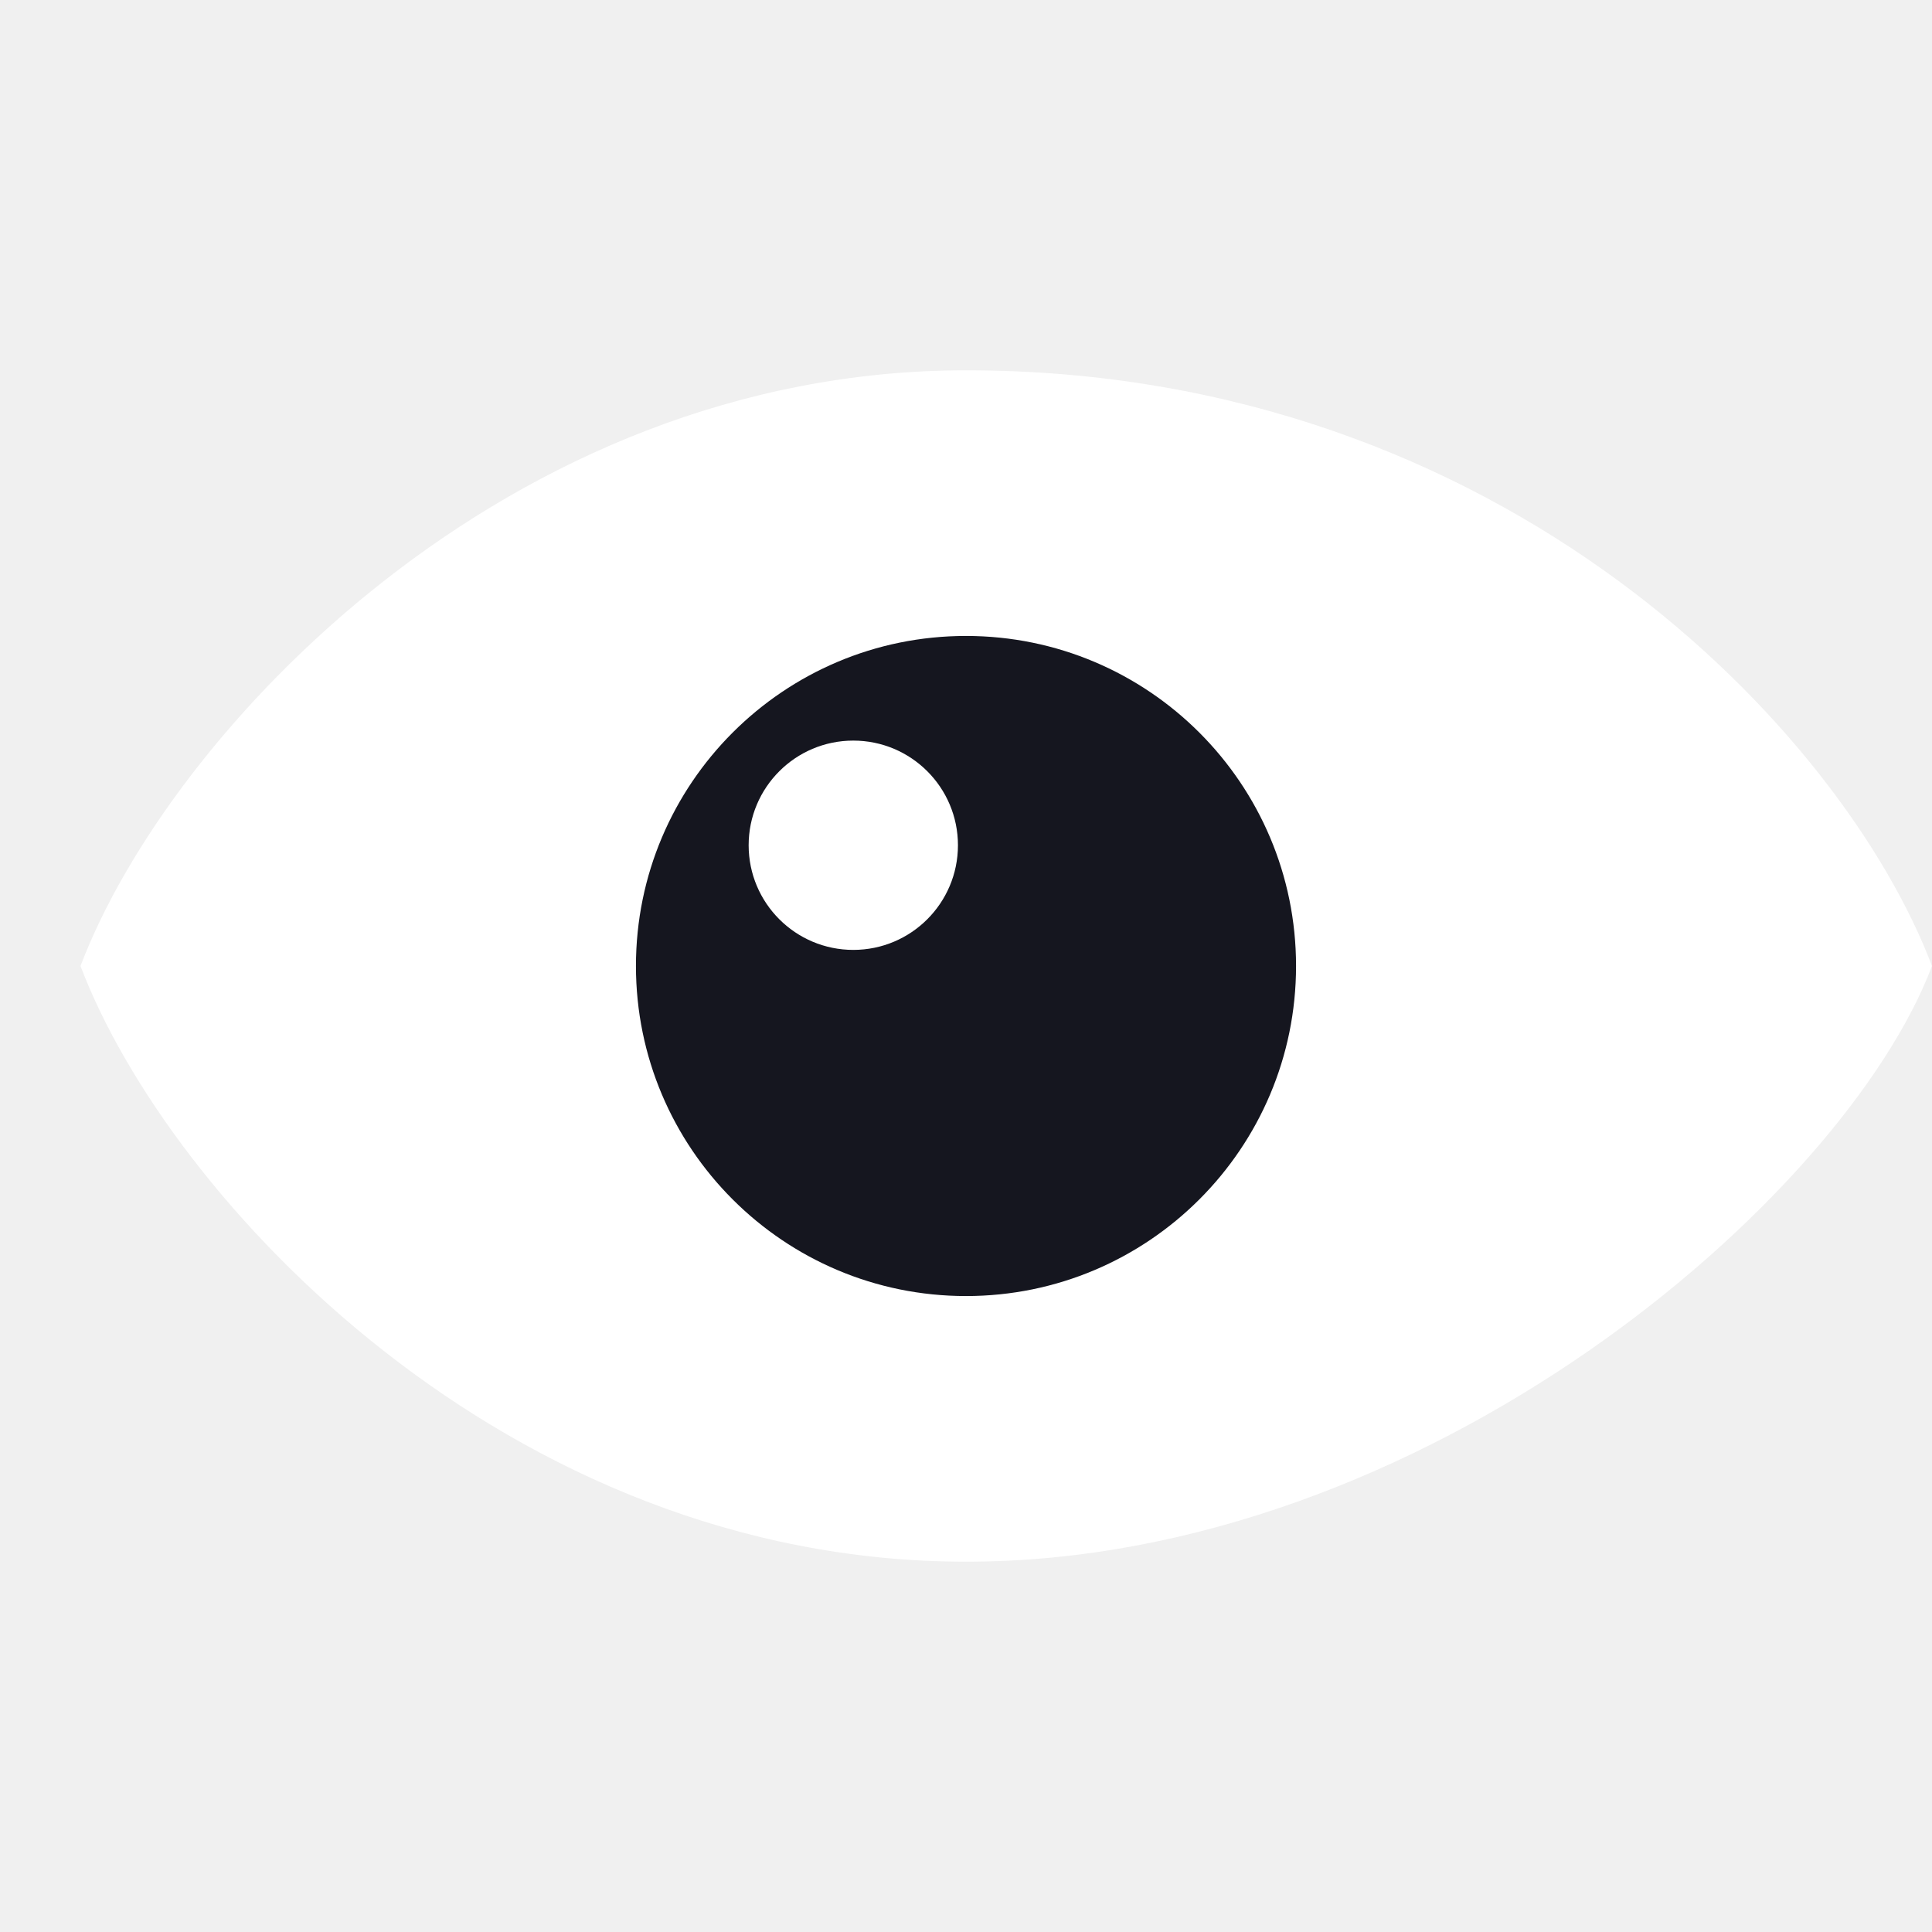
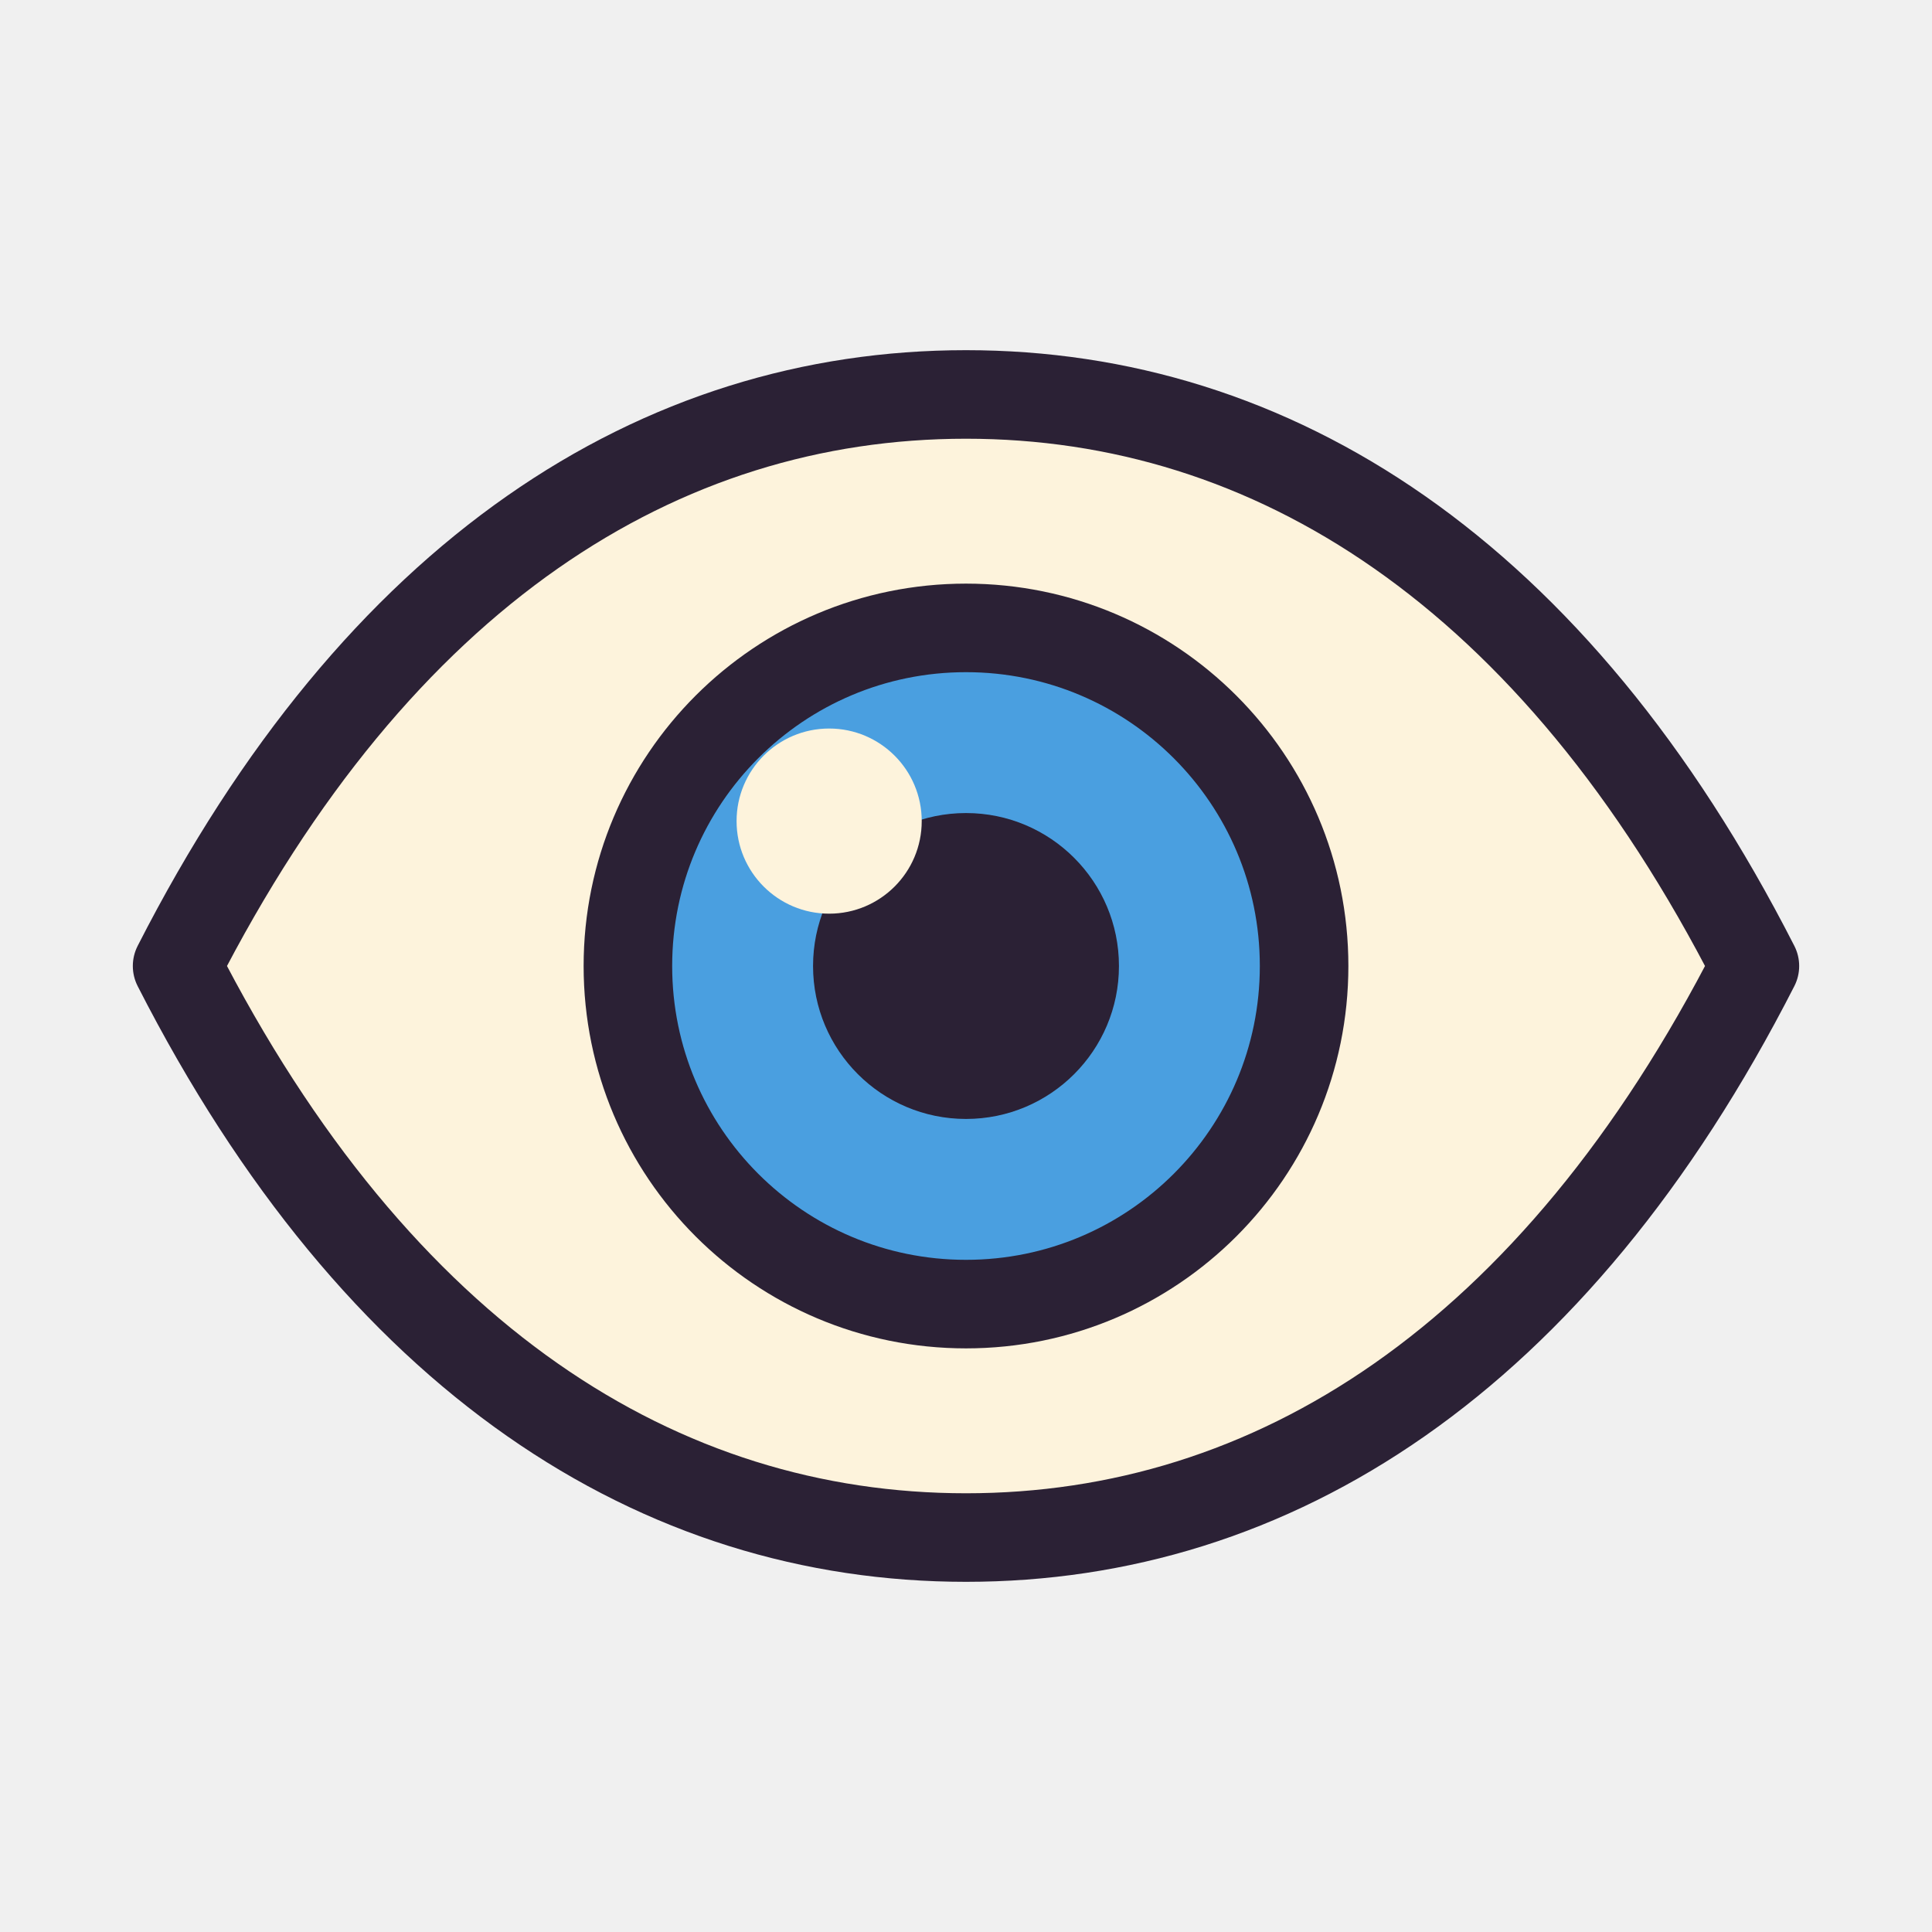
<svg xmlns="http://www.w3.org/2000/svg" width="96" height="96" viewBox="0 0 24 24">
-   <path d="M12 4.6C6.3 4.6 2.1 9.1 1 12c1.1 2.9 5.3 7.4 11 7.4S22.9 14.9 24 12c-1.1-2.9-5.3-7.4-12-7.4z" fill="#ffffff" />
-   <circle cx="12" cy="12" r="4.1" fill="#15161f" />
-   <circle cx="10.6" cy="10.5" r="1.3" fill="#ffffff" />
+   <g stroke="#2b2135" stroke-width="1.1" stroke-linejoin="round" stroke-linecap="round">
+     <path d="M2.2 12C4.7 7.1 8.2 4.9 12 4.9s7.3 2.2 9.8 7.1c-2.5 4.9-6 7.1-9.8 7.1S4.7 16.9 2.2 12z" fill="#fdf3dc" />
+     <circle cx="12" cy="12" r="4.2" fill="#4a9fe0" />
+     <circle cx="12" cy="12" r="1.9" fill="#2b2135" stroke="none" />
+   </g>
+   <circle cx="10.3" cy="10.2" r="1.15" fill="#fdf3dc" />
</svg>
